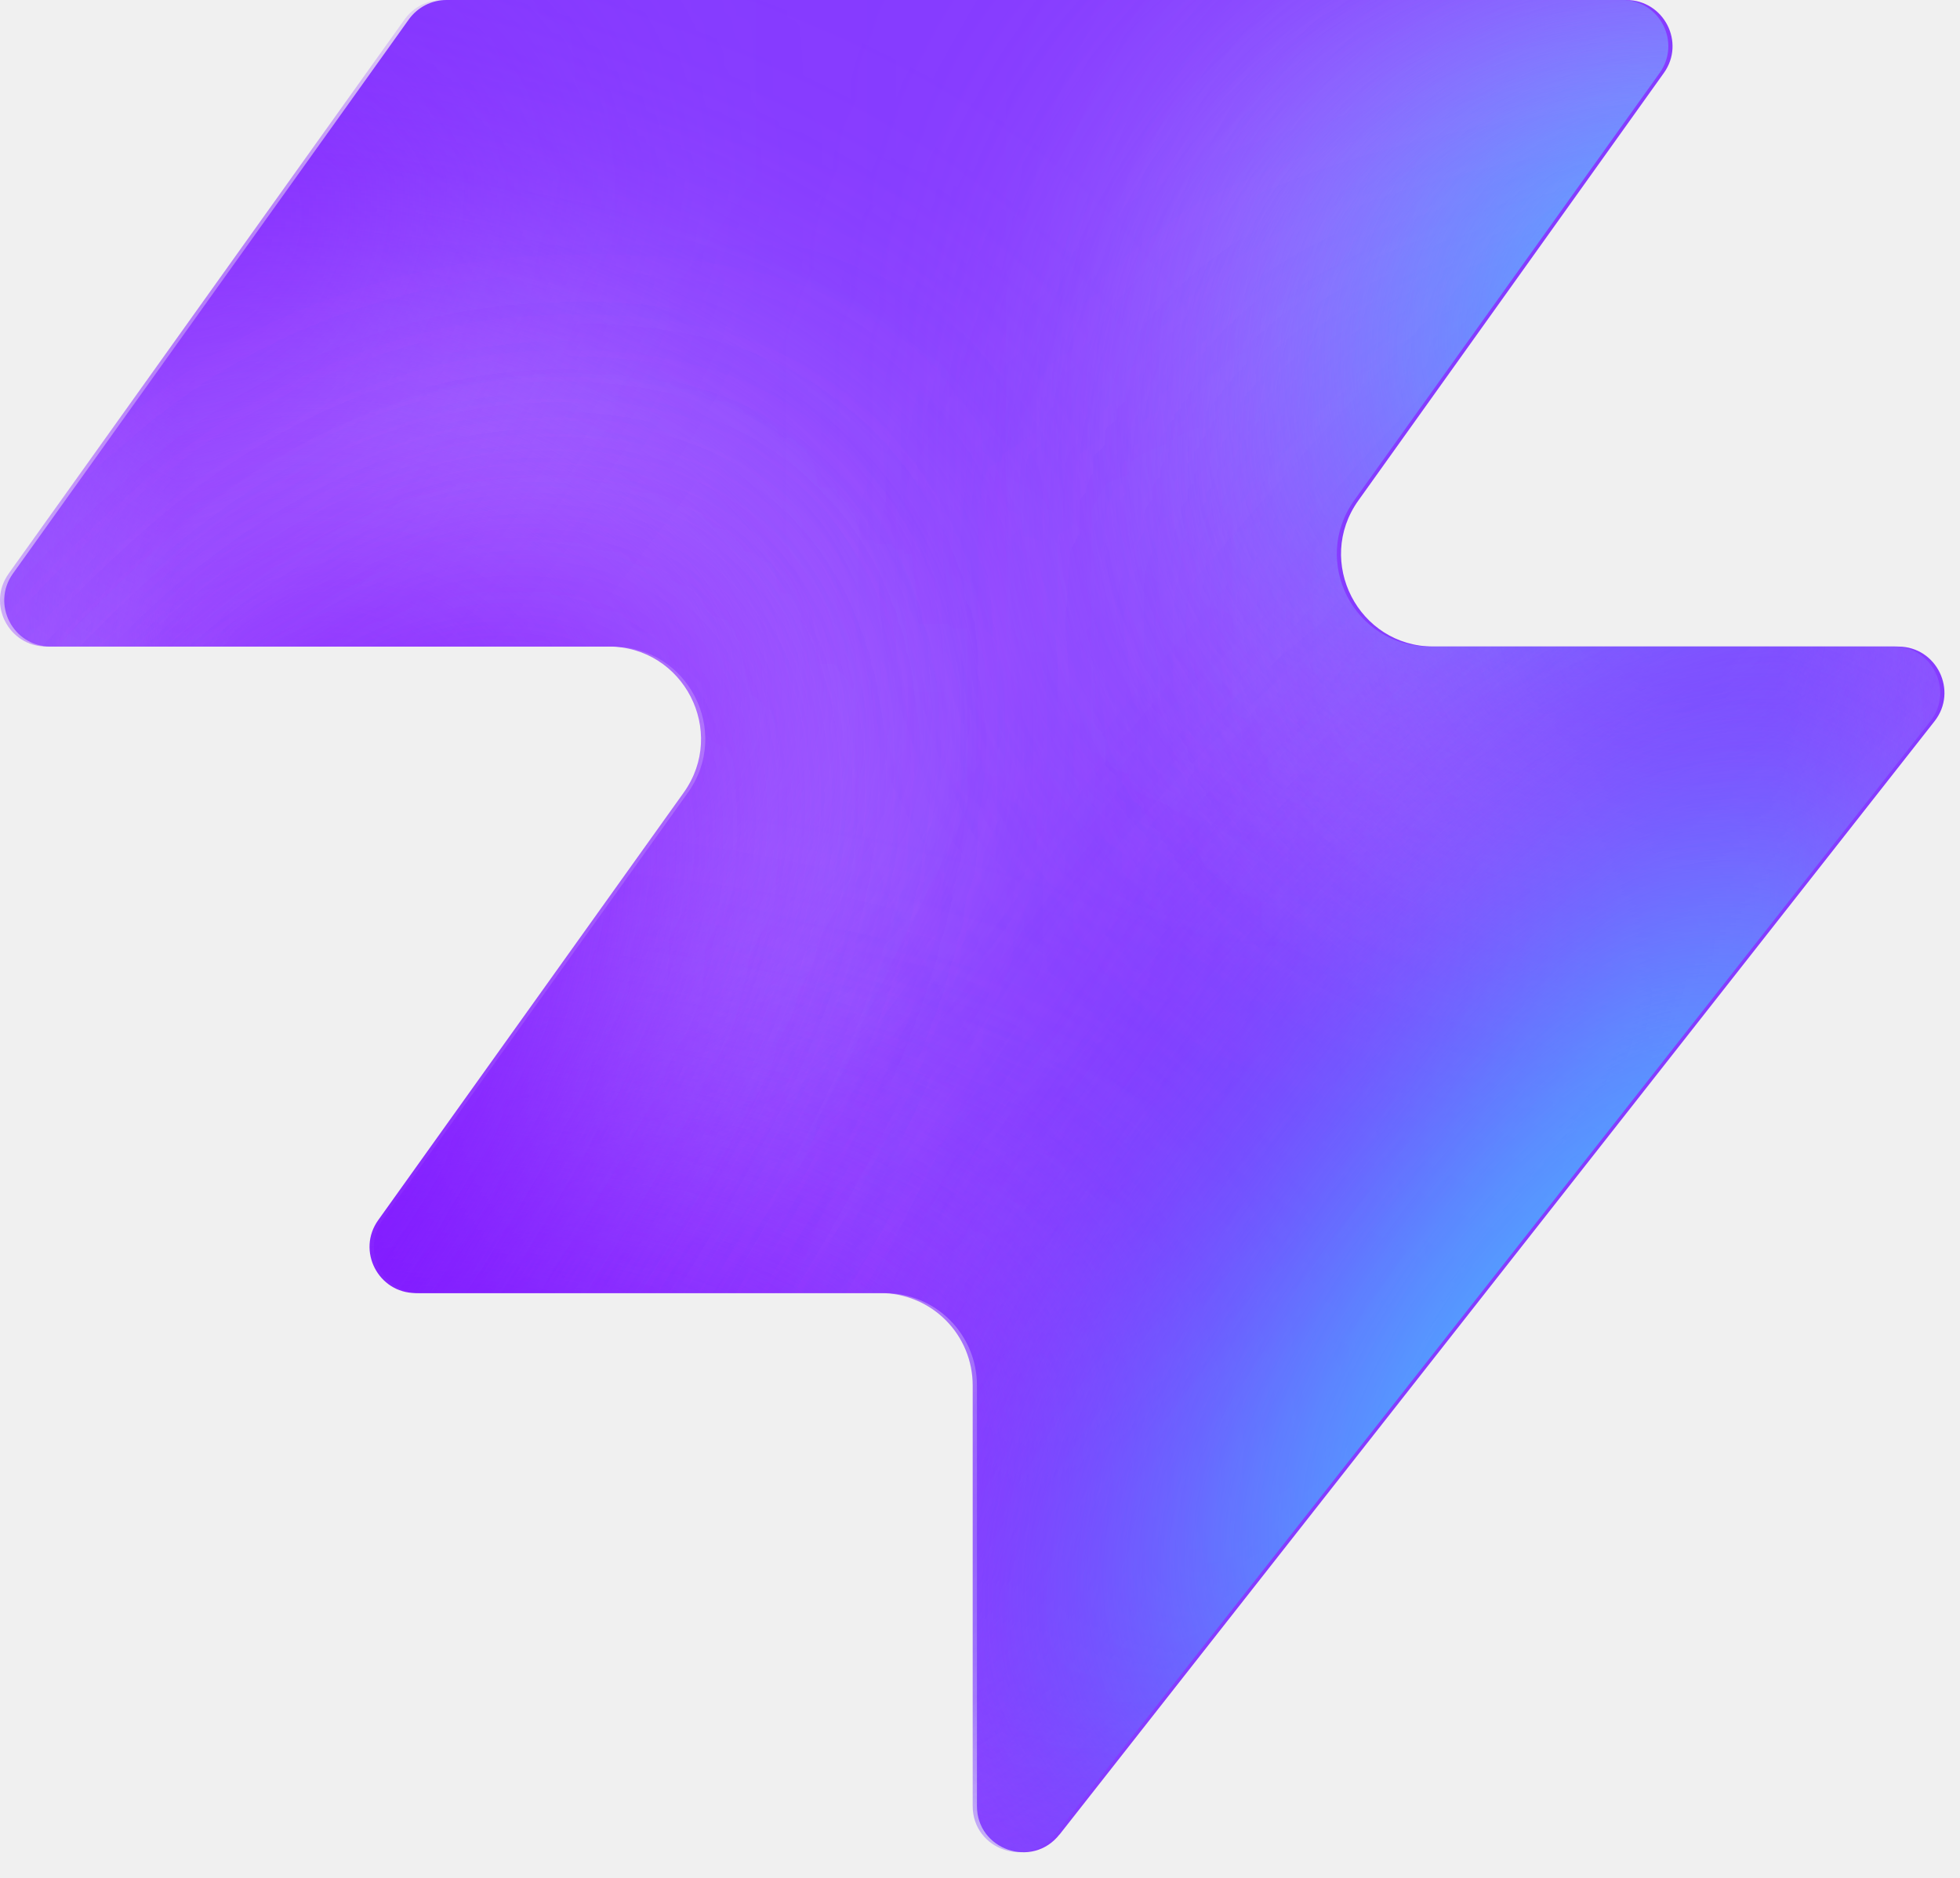
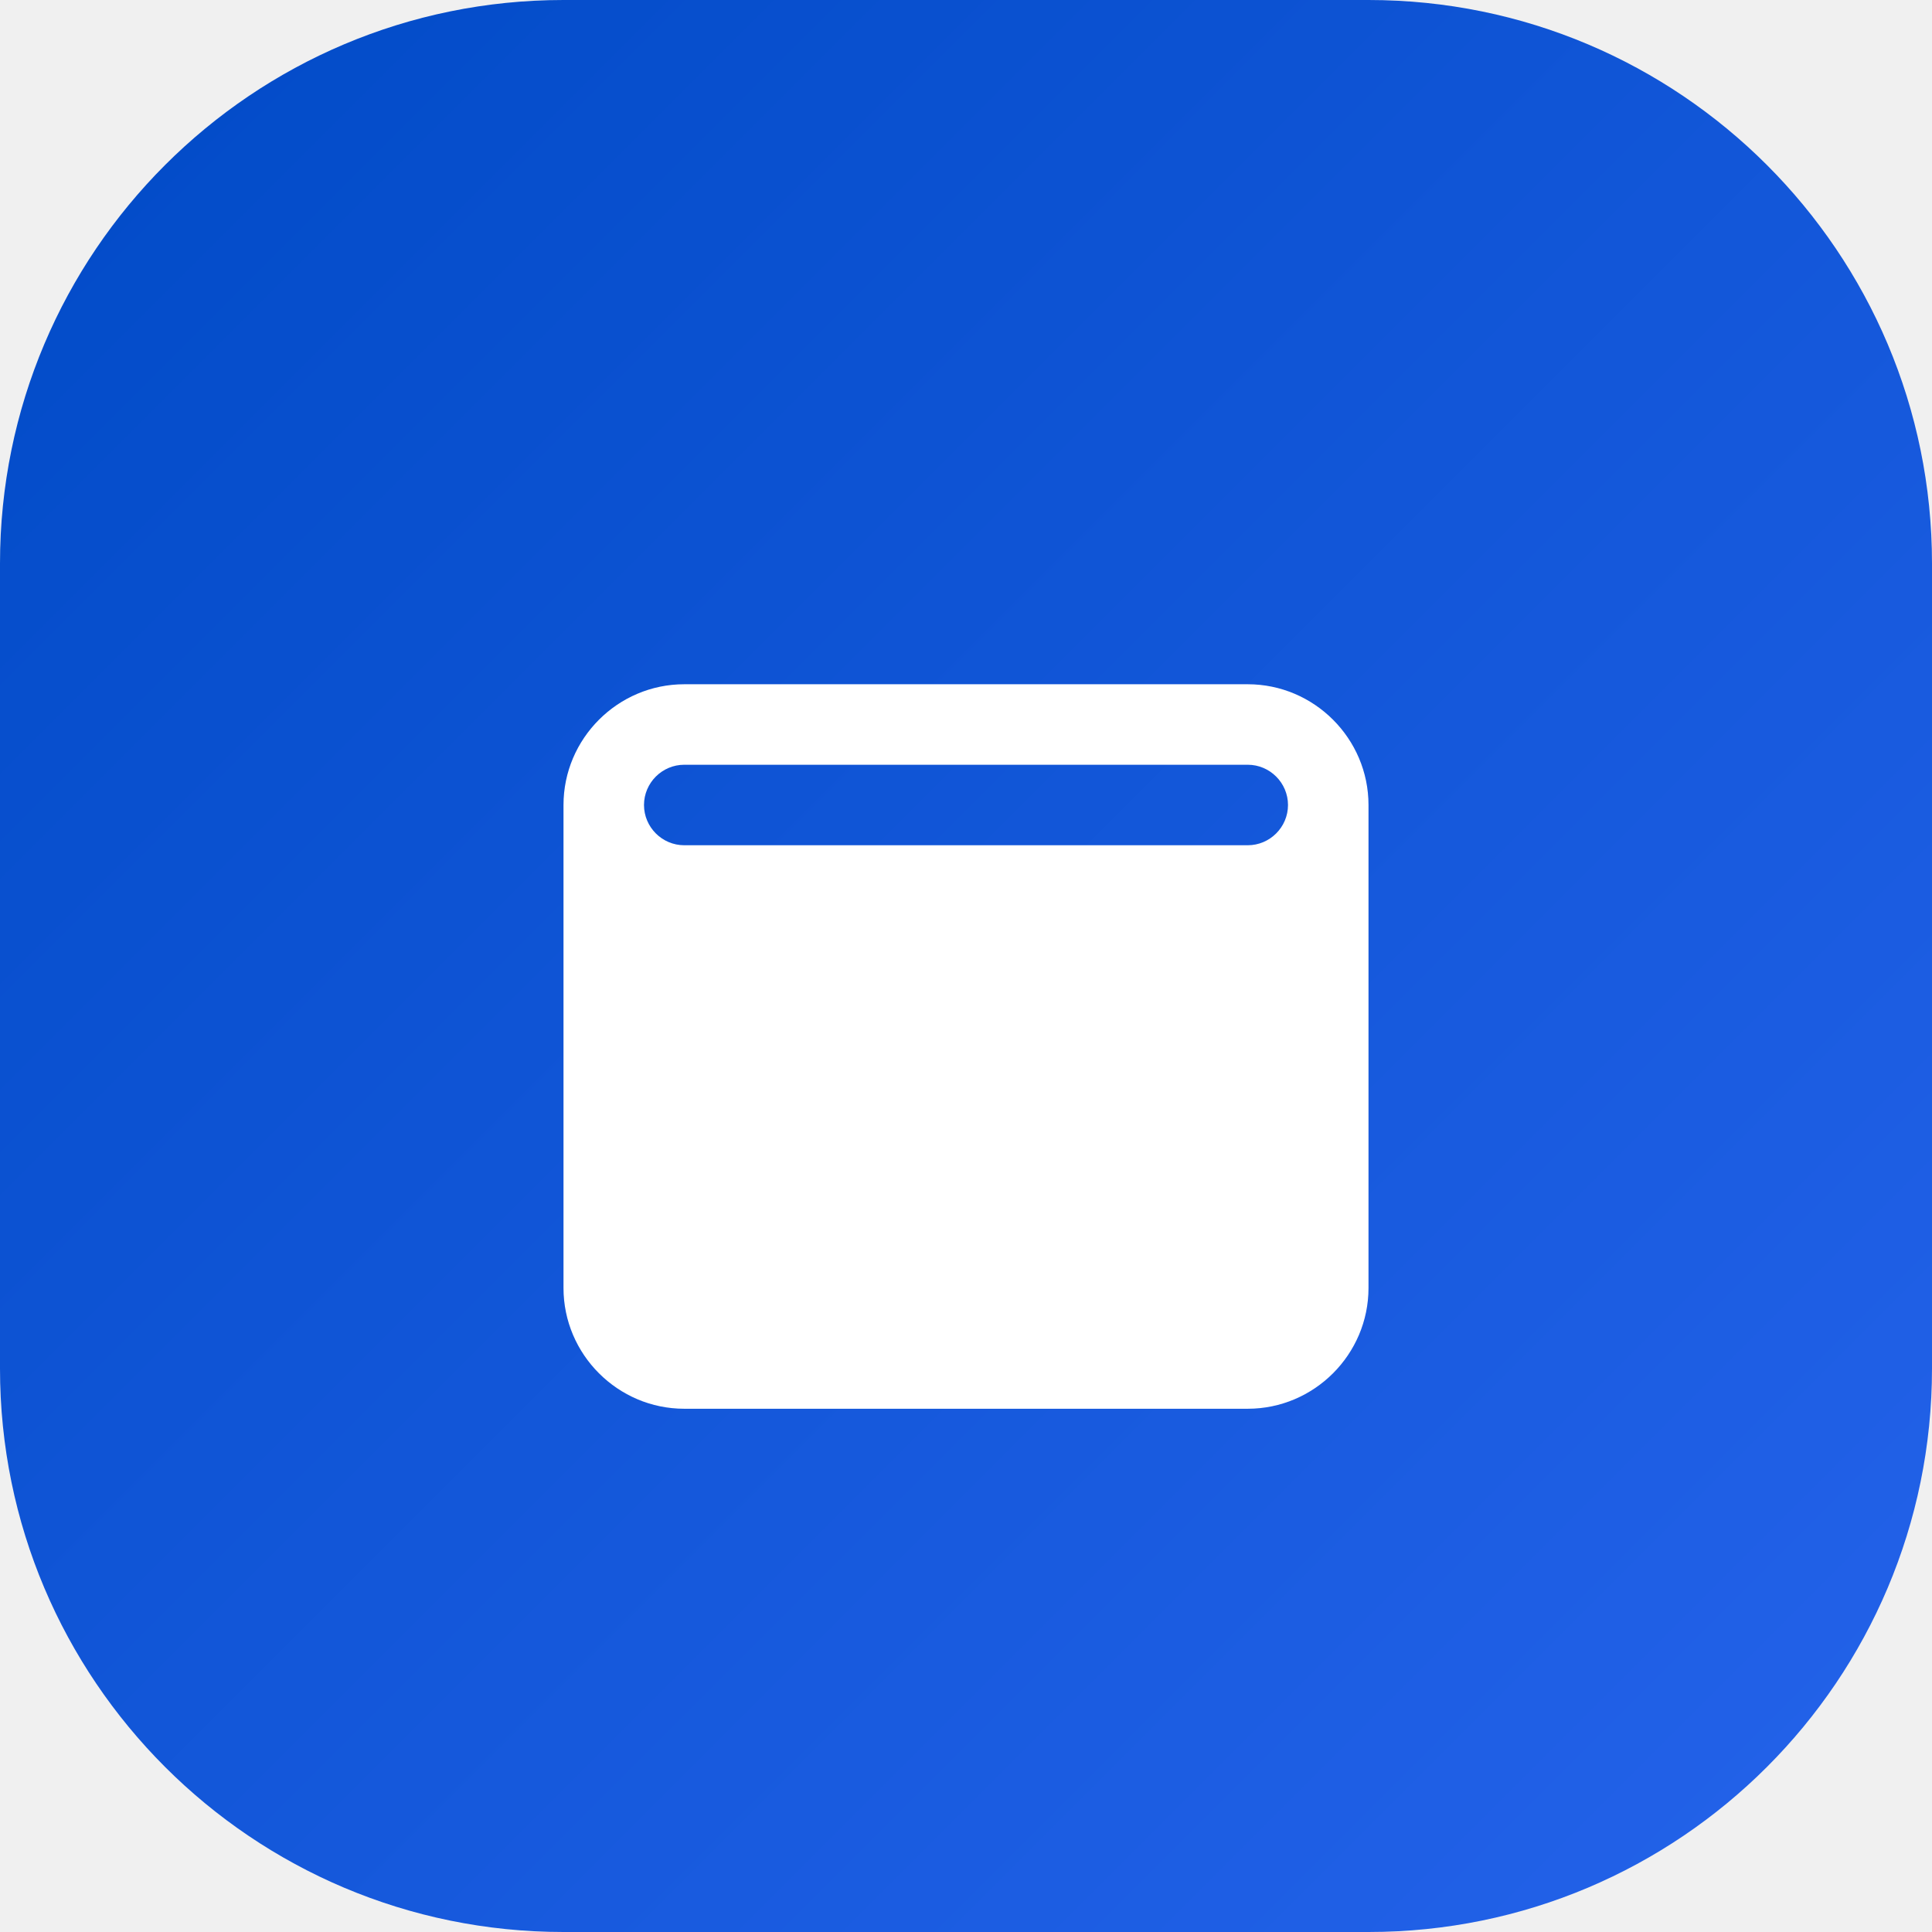
- <svg xmlns="http://www.w3.org/2000/svg" width="48" height="46" fill="none" viewBox="0 0 48 46">
-   <path fill="#863bff" d="M25.946 44.938c-.664.845-2.021.375-2.021-.698V33.937a2.26 2.26 0 0 0-2.262-2.262H10.287c-.92 0-1.456-1.04-.92-1.788l7.48-10.471c1.07-1.497 0-3.578-1.842-3.578H1.237c-.92 0-1.456-1.04-.92-1.788L10.013.474c.214-.297.556-.474.92-.474h28.894c.92 0 1.456 1.04.92 1.788l-7.48 10.471c-1.07 1.498 0 3.579 1.842 3.579h11.377c.943 0 1.473 1.088.89 1.83L25.947 44.94z" style="fill:#863bff;fill:color(display-p3 .525 .23 1);fill-opacity:1" />
-   <mask id="a" width="48" height="46" x="0" y="0" maskUnits="userSpaceOnUse" style="mask-type:alpha">
-     <path fill="#000" d="M25.842 44.938c-.664.844-2.021.375-2.021-.698V33.937a2.26 2.26 0 0 0-2.262-2.262H10.183c-.92 0-1.456-1.04-.92-1.788l7.48-10.471c1.07-1.498 0-3.579-1.842-3.579H1.133c-.92 0-1.456-1.04-.92-1.787L9.91.473c.214-.297.556-.474.92-.474h28.894c.92 0 1.456 1.04.92 1.788l-7.48 10.471c-1.07 1.498 0 3.578 1.842 3.578h11.377c.943 0 1.473 1.088.89 1.832L25.843 44.94z" style="fill:#000;fill-opacity:1" />
-   </mask>
-   <g mask="url(#a)">
-     <g filter="url(#b)">
-       <ellipse cx="5.508" cy="14.704" fill="#ede6ff" rx="5.508" ry="14.704" style="fill:#ede6ff;fill:color(display-p3 .927 .903 1);fill-opacity:1" transform="matrix(.00324 1 1 -.00324 -4.47 31.516)" />
-     </g>
-     <g filter="url(#c)">
-       <ellipse cx="10.399" cy="29.851" fill="#ede6ff" rx="10.399" ry="29.851" style="fill:#ede6ff;fill:color(display-p3 .927 .903 1);fill-opacity:1" transform="matrix(.00324 1 1 -.00324 -39.328 7.883)" />
-     </g>
-     <g filter="url(#d)">
-       <ellipse cx="5.508" cy="30.487" fill="#7e14ff" rx="5.508" ry="30.487" style="fill:#7e14ff;fill:color(display-p3 .492 .077 1);fill-opacity:1" transform="rotate(89.814 -25.913 -14.639)scale(1 -1)" />
-     </g>
-     <g filter="url(#e)">
-       <ellipse cx="5.508" cy="30.599" fill="#7e14ff" rx="5.508" ry="30.599" style="fill:#7e14ff;fill:color(display-p3 .492 .077 1);fill-opacity:1" transform="rotate(89.814 -32.644 -3.334)scale(1 -1)" />
-     </g>
-     <g filter="url(#f)">
-       <ellipse cx="5.508" cy="30.599" fill="#7e14ff" rx="5.508" ry="30.599" style="fill:#7e14ff;fill:color(display-p3 .492 .077 1);fill-opacity:1" transform="matrix(.00324 1 1 -.00324 -34.34 30.47)" />
-     </g>
-     <g filter="url(#g)">
-       <ellipse cx="14.072" cy="22.078" fill="#ede6ff" rx="14.072" ry="22.078" style="fill:#ede6ff;fill:color(display-p3 .927 .903 1);fill-opacity:1" transform="rotate(93.35 24.506 48.493)scale(-1 1)" />
-     </g>
-     <g filter="url(#h)">
-       <ellipse cx="3.47" cy="21.501" fill="#7e14ff" rx="3.47" ry="21.501" style="fill:#7e14ff;fill:color(display-p3 .492 .077 1);fill-opacity:1" transform="rotate(89.009 28.708 47.59)scale(-1 1)" />
-     </g>
-     <g filter="url(#i)">
-       <ellipse cx="3.47" cy="21.501" fill="#7e14ff" rx="3.47" ry="21.501" style="fill:#7e14ff;fill:color(display-p3 .492 .077 1);fill-opacity:1" transform="rotate(89.009 28.708 47.59)scale(-1 1)" />
-     </g>
-     <g filter="url(#j)">
-       <ellipse cx=".387" cy="8.972" fill="#7e14ff" rx="4.407" ry="29.108" style="fill:#7e14ff;fill:color(display-p3 .492 .077 1);fill-opacity:1" transform="rotate(39.51 .387 8.972)" />
-     </g>
-     <g filter="url(#k)">
-       <ellipse cx="47.523" cy="-6.092" fill="#7e14ff" rx="4.407" ry="29.108" style="fill:#7e14ff;fill:color(display-p3 .492 .077 1);fill-opacity:1" transform="rotate(37.892 47.523 -6.092)" />
-     </g>
-     <g filter="url(#l)">
-       <ellipse cx="41.412" cy="6.333" fill="#47bfff" rx="5.971" ry="9.665" style="fill:#47bfff;fill:color(display-p3 .28 .748 1);fill-opacity:1" transform="rotate(37.892 41.412 6.333)" />
-     </g>
-     <g filter="url(#m)">
-       <ellipse cx="-1.879" cy="38.332" fill="#7e14ff" rx="4.407" ry="29.108" style="fill:#7e14ff;fill:color(display-p3 .492 .077 1);fill-opacity:1" transform="rotate(37.892 -1.88 38.332)" />
-     </g>
-     <g filter="url(#n)">
-       <ellipse cx="-1.879" cy="38.332" fill="#7e14ff" rx="4.407" ry="29.108" style="fill:#7e14ff;fill:color(display-p3 .492 .077 1);fill-opacity:1" transform="rotate(37.892 -1.88 38.332)" />
-     </g>
-     <g filter="url(#o)">
-       <ellipse cx="35.651" cy="29.907" fill="#7e14ff" rx="4.407" ry="29.108" style="fill:#7e14ff;fill:color(display-p3 .492 .077 1);fill-opacity:1" transform="rotate(37.892 35.651 29.907)" />
-     </g>
-     <g filter="url(#p)">
-       <ellipse cx="38.418" cy="32.4" fill="#47bfff" rx="5.971" ry="15.297" style="fill:#47bfff;fill:color(display-p3 .28 .748 1);fill-opacity:1" transform="rotate(37.892 38.418 32.4)" />
-     </g>
-   </g>
+ <svg xmlns="http://www.w3.org/2000/svg" viewBox="0 0 48 48" width="48" height="48">
  <defs>
-     <filter id="b" width="60.045" height="41.654" x="-19.77" y="16.149" color-interpolation-filters="sRGB" filterUnits="userSpaceOnUse">
-       <feFlood flood-opacity="0" result="BackgroundImageFix" />
-       <feBlend in="SourceGraphic" in2="BackgroundImageFix" result="shape" />
-       <feGaussianBlur result="effect1_foregroundBlur_2002_17158" stdDeviation="7.659" />
-     </filter>
-     <filter id="c" width="90.34" height="51.437" x="-54.613" y="-7.533" color-interpolation-filters="sRGB" filterUnits="userSpaceOnUse">
-       <feFlood flood-opacity="0" result="BackgroundImageFix" />
-       <feBlend in="SourceGraphic" in2="BackgroundImageFix" result="shape" />
-       <feGaussianBlur result="effect1_foregroundBlur_2002_17158" stdDeviation="7.659" />
-     </filter>
-     <filter id="d" width="79.355" height="29.4" x="-49.64" y="2.03" color-interpolation-filters="sRGB" filterUnits="userSpaceOnUse">
-       <feFlood flood-opacity="0" result="BackgroundImageFix" />
-       <feBlend in="SourceGraphic" in2="BackgroundImageFix" result="shape" />
-       <feGaussianBlur result="effect1_foregroundBlur_2002_17158" stdDeviation="4.596" />
-     </filter>
-     <filter id="e" width="79.579" height="29.4" x="-45.045" y="20.029" color-interpolation-filters="sRGB" filterUnits="userSpaceOnUse">
-       <feFlood flood-opacity="0" result="BackgroundImageFix" />
-       <feBlend in="SourceGraphic" in2="BackgroundImageFix" result="shape" />
-       <feGaussianBlur result="effect1_foregroundBlur_2002_17158" stdDeviation="4.596" />
-     </filter>
-     <filter id="f" width="79.579" height="29.4" x="-43.513" y="21.178" color-interpolation-filters="sRGB" filterUnits="userSpaceOnUse">
-       <feFlood flood-opacity="0" result="BackgroundImageFix" />
-       <feBlend in="SourceGraphic" in2="BackgroundImageFix" result="shape" />
-       <feGaussianBlur result="effect1_foregroundBlur_2002_17158" stdDeviation="4.596" />
-     </filter>
-     <filter id="g" width="74.749" height="58.852" x="15.756" y="-17.901" color-interpolation-filters="sRGB" filterUnits="userSpaceOnUse">
-       <feFlood flood-opacity="0" result="BackgroundImageFix" />
-       <feBlend in="SourceGraphic" in2="BackgroundImageFix" result="shape" />
-       <feGaussianBlur result="effect1_foregroundBlur_2002_17158" stdDeviation="7.659" />
-     </filter>
-     <filter id="h" width="61.377" height="25.362" x="23.548" y="2.284" color-interpolation-filters="sRGB" filterUnits="userSpaceOnUse">
-       <feFlood flood-opacity="0" result="BackgroundImageFix" />
-       <feBlend in="SourceGraphic" in2="BackgroundImageFix" result="shape" />
-       <feGaussianBlur result="effect1_foregroundBlur_2002_17158" stdDeviation="4.596" />
-     </filter>
-     <filter id="i" width="61.377" height="25.362" x="23.548" y="2.284" color-interpolation-filters="sRGB" filterUnits="userSpaceOnUse">
-       <feFlood flood-opacity="0" result="BackgroundImageFix" />
-       <feBlend in="SourceGraphic" in2="BackgroundImageFix" result="shape" />
-       <feGaussianBlur result="effect1_foregroundBlur_2002_17158" stdDeviation="4.596" />
-     </filter>
-     <filter id="j" width="56.045" height="63.649" x="-27.636" y="-22.853" color-interpolation-filters="sRGB" filterUnits="userSpaceOnUse">
-       <feFlood flood-opacity="0" result="BackgroundImageFix" />
-       <feBlend in="SourceGraphic" in2="BackgroundImageFix" result="shape" />
-       <feGaussianBlur result="effect1_foregroundBlur_2002_17158" stdDeviation="4.596" />
-     </filter>
-     <filter id="k" width="54.814" height="64.646" x="20.116" y="-38.415" color-interpolation-filters="sRGB" filterUnits="userSpaceOnUse">
-       <feFlood flood-opacity="0" result="BackgroundImageFix" />
-       <feBlend in="SourceGraphic" in2="BackgroundImageFix" result="shape" />
-       <feGaussianBlur result="effect1_foregroundBlur_2002_17158" stdDeviation="4.596" />
-     </filter>
-     <filter id="l" width="33.541" height="35.313" x="24.641" y="-11.323" color-interpolation-filters="sRGB" filterUnits="userSpaceOnUse">
-       <feFlood flood-opacity="0" result="BackgroundImageFix" />
-       <feBlend in="SourceGraphic" in2="BackgroundImageFix" result="shape" />
-       <feGaussianBlur result="effect1_foregroundBlur_2002_17158" stdDeviation="4.596" />
-     </filter>
-     <filter id="m" width="54.814" height="64.646" x="-29.286" y="6.009" color-interpolation-filters="sRGB" filterUnits="userSpaceOnUse">
-       <feFlood flood-opacity="0" result="BackgroundImageFix" />
-       <feBlend in="SourceGraphic" in2="BackgroundImageFix" result="shape" />
-       <feGaussianBlur result="effect1_foregroundBlur_2002_17158" stdDeviation="4.596" />
-     </filter>
-     <filter id="n" width="54.814" height="64.646" x="-29.286" y="6.009" color-interpolation-filters="sRGB" filterUnits="userSpaceOnUse">
-       <feFlood flood-opacity="0" result="BackgroundImageFix" />
-       <feBlend in="SourceGraphic" in2="BackgroundImageFix" result="shape" />
-       <feGaussianBlur result="effect1_foregroundBlur_2002_17158" stdDeviation="4.596" />
-     </filter>
-     <filter id="o" width="54.814" height="64.646" x="8.244" y="-2.416" color-interpolation-filters="sRGB" filterUnits="userSpaceOnUse">
-       <feFlood flood-opacity="0" result="BackgroundImageFix" />
-       <feBlend in="SourceGraphic" in2="BackgroundImageFix" result="shape" />
-       <feGaussianBlur result="effect1_foregroundBlur_2002_17158" stdDeviation="4.596" />
-     </filter>
-     <filter id="p" width="39.409" height="43.623" x="18.713" y="10.588" color-interpolation-filters="sRGB" filterUnits="userSpaceOnUse">
-       <feFlood flood-opacity="0" result="BackgroundImageFix" />
-       <feBlend in="SourceGraphic" in2="BackgroundImageFix" result="shape" />
-       <feGaussianBlur result="effect1_foregroundBlur_2002_17158" stdDeviation="4.596" />
-     </filter>
+     <linearGradient id="grad" x1="0%" y1="0%" x2="100%" y2="100%">
+       <stop offset="0%" stop-color="#004ac6" />
+       <stop offset="100%" stop-color="#2563eb" />
+     </linearGradient>
  </defs>
+   <rect width="48" height="48" rx="14" fill="url(#grad)" />
+   <path d="M31 17H17c-1.65 0-3 1.35-3 3v12c0 1.65 1.35 3 3 3h14c1.65 0 3-1.35 3-3V20c0-1.65-1.35-3-3-3zm-14 2h14c.55 0 1 .45 1 1s-.45 1-1 1H17c-.55 0-1-.45-1-1s.45-1 1-1z" fill="white" />
+   <path d="M31 23H17c-.55 0-1 .45-1 1s.45 1 1 1h14c.55 0 1-.45 1-1s-.45-1-1-1z" fill="white" opacity="0.6" />
+   <circle cx="28" cy="29" r="2" fill="white" />
</svg>
